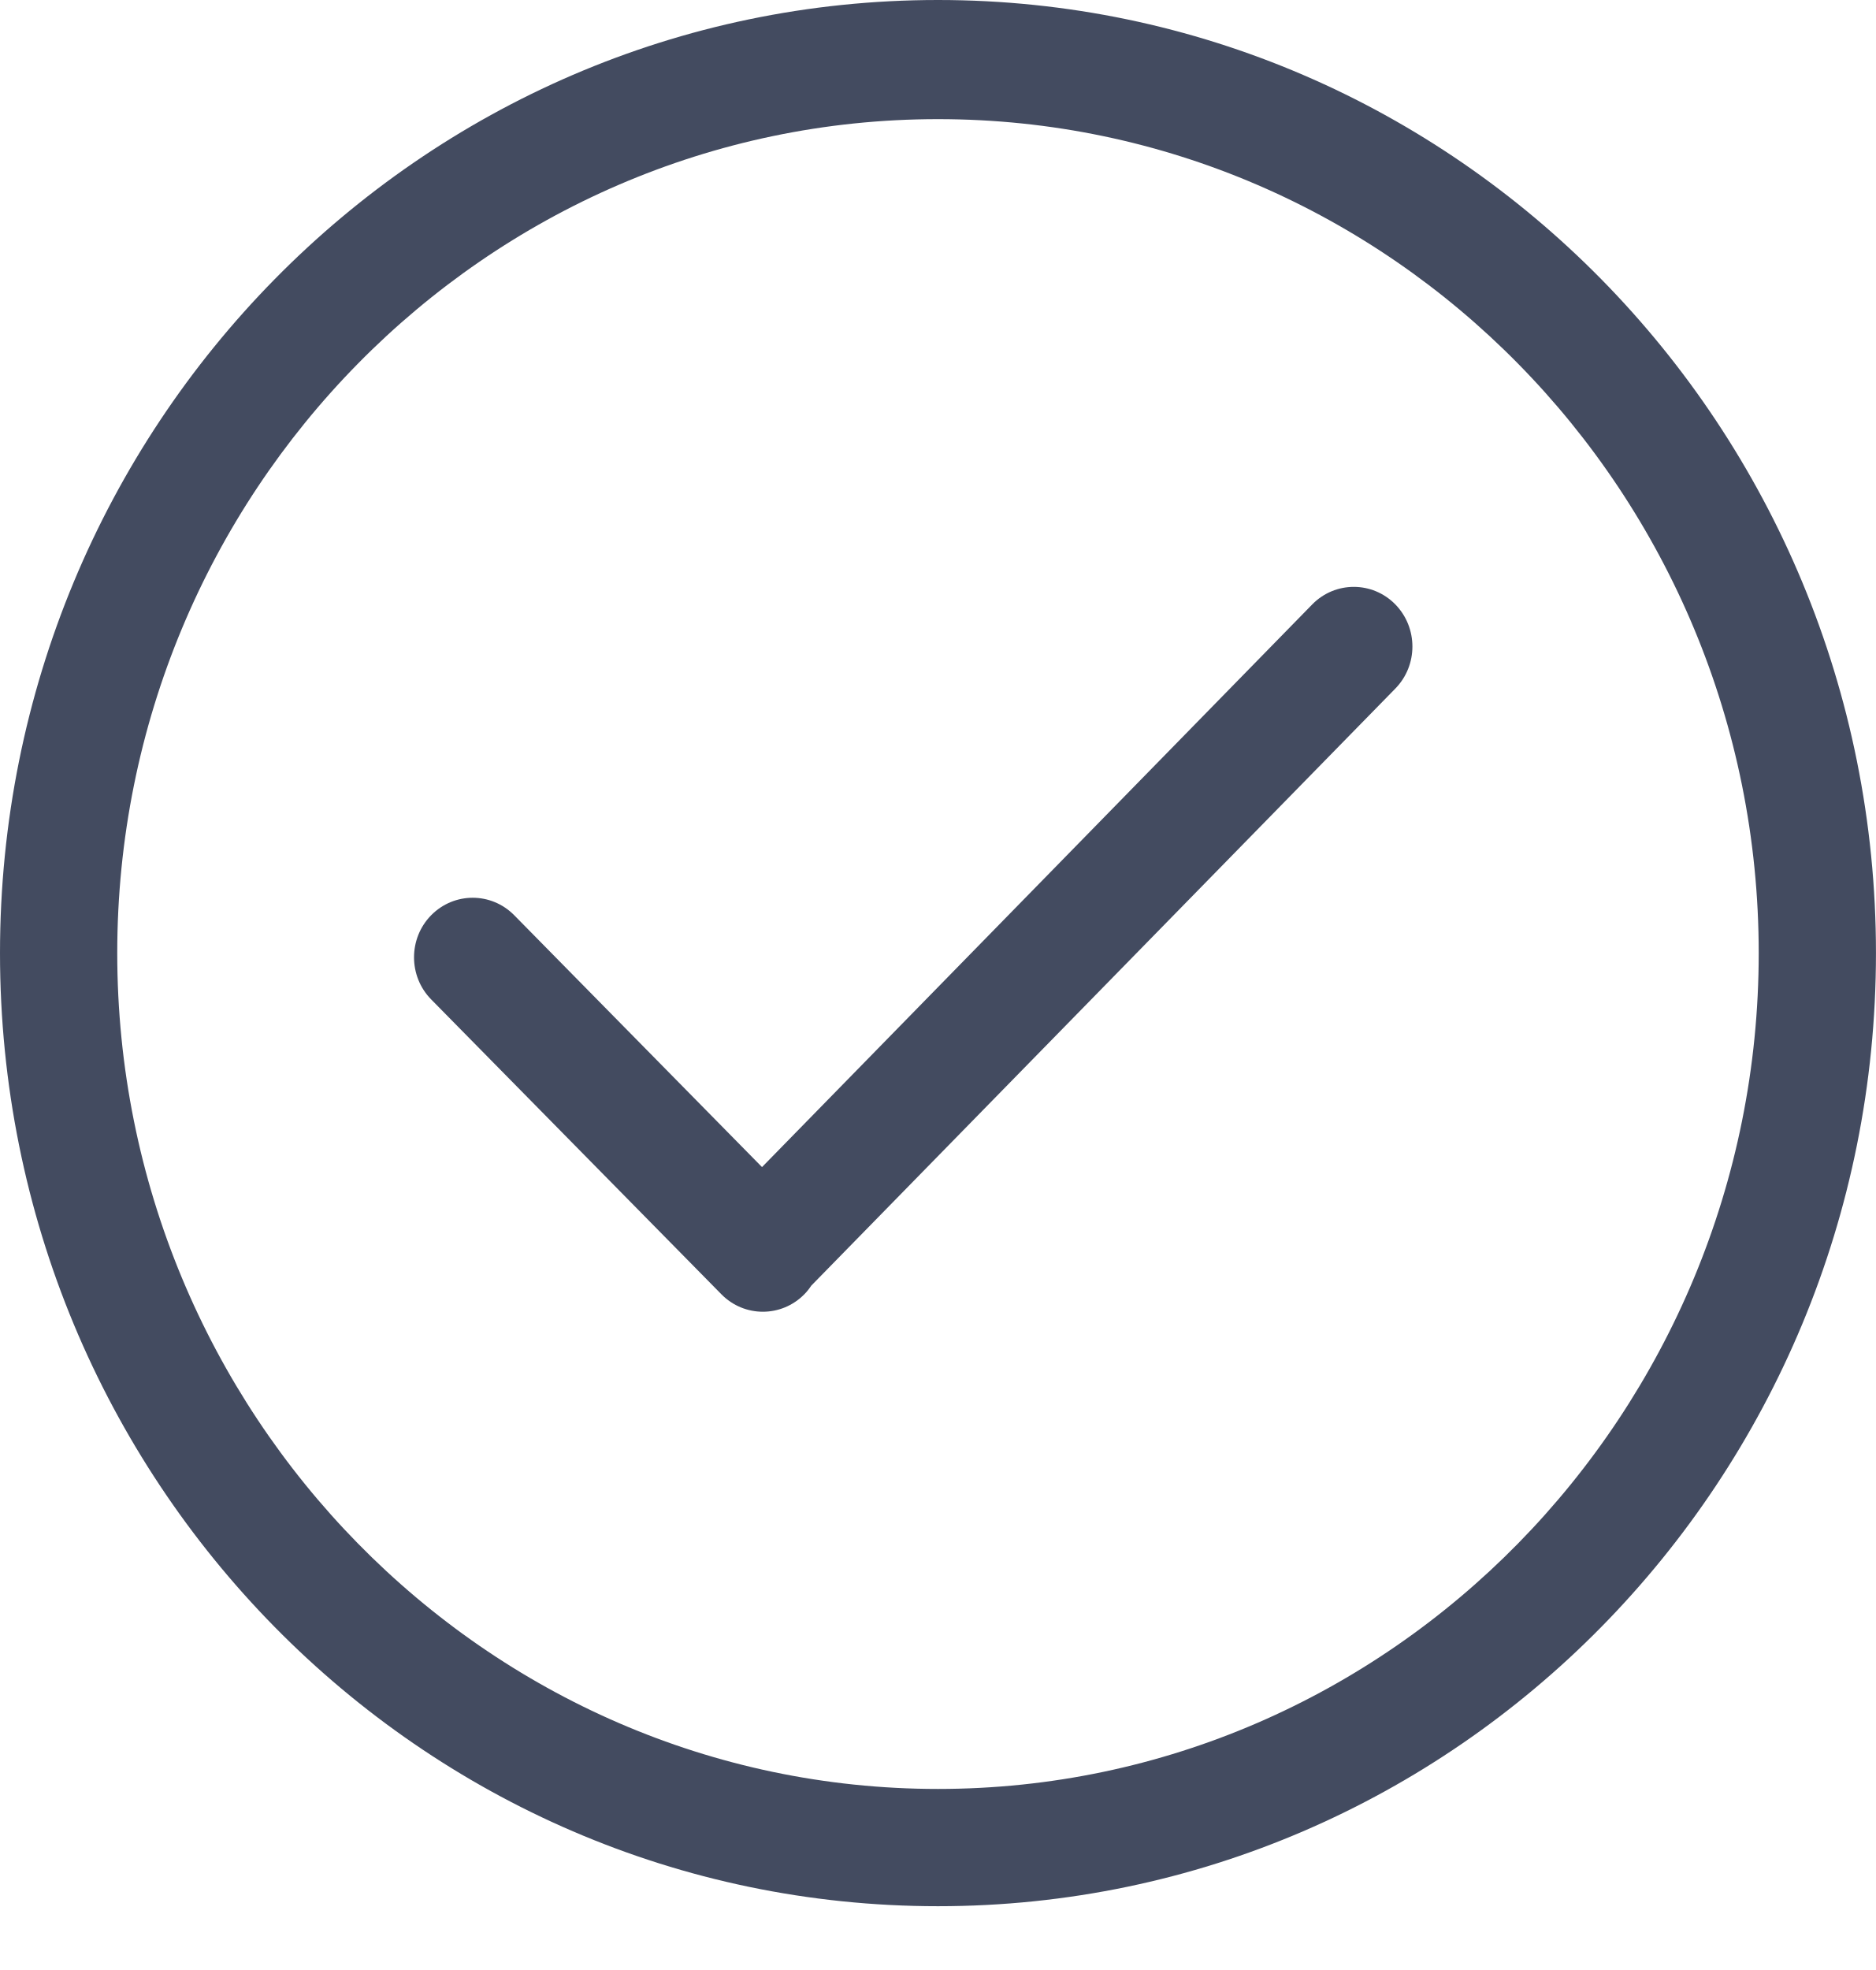
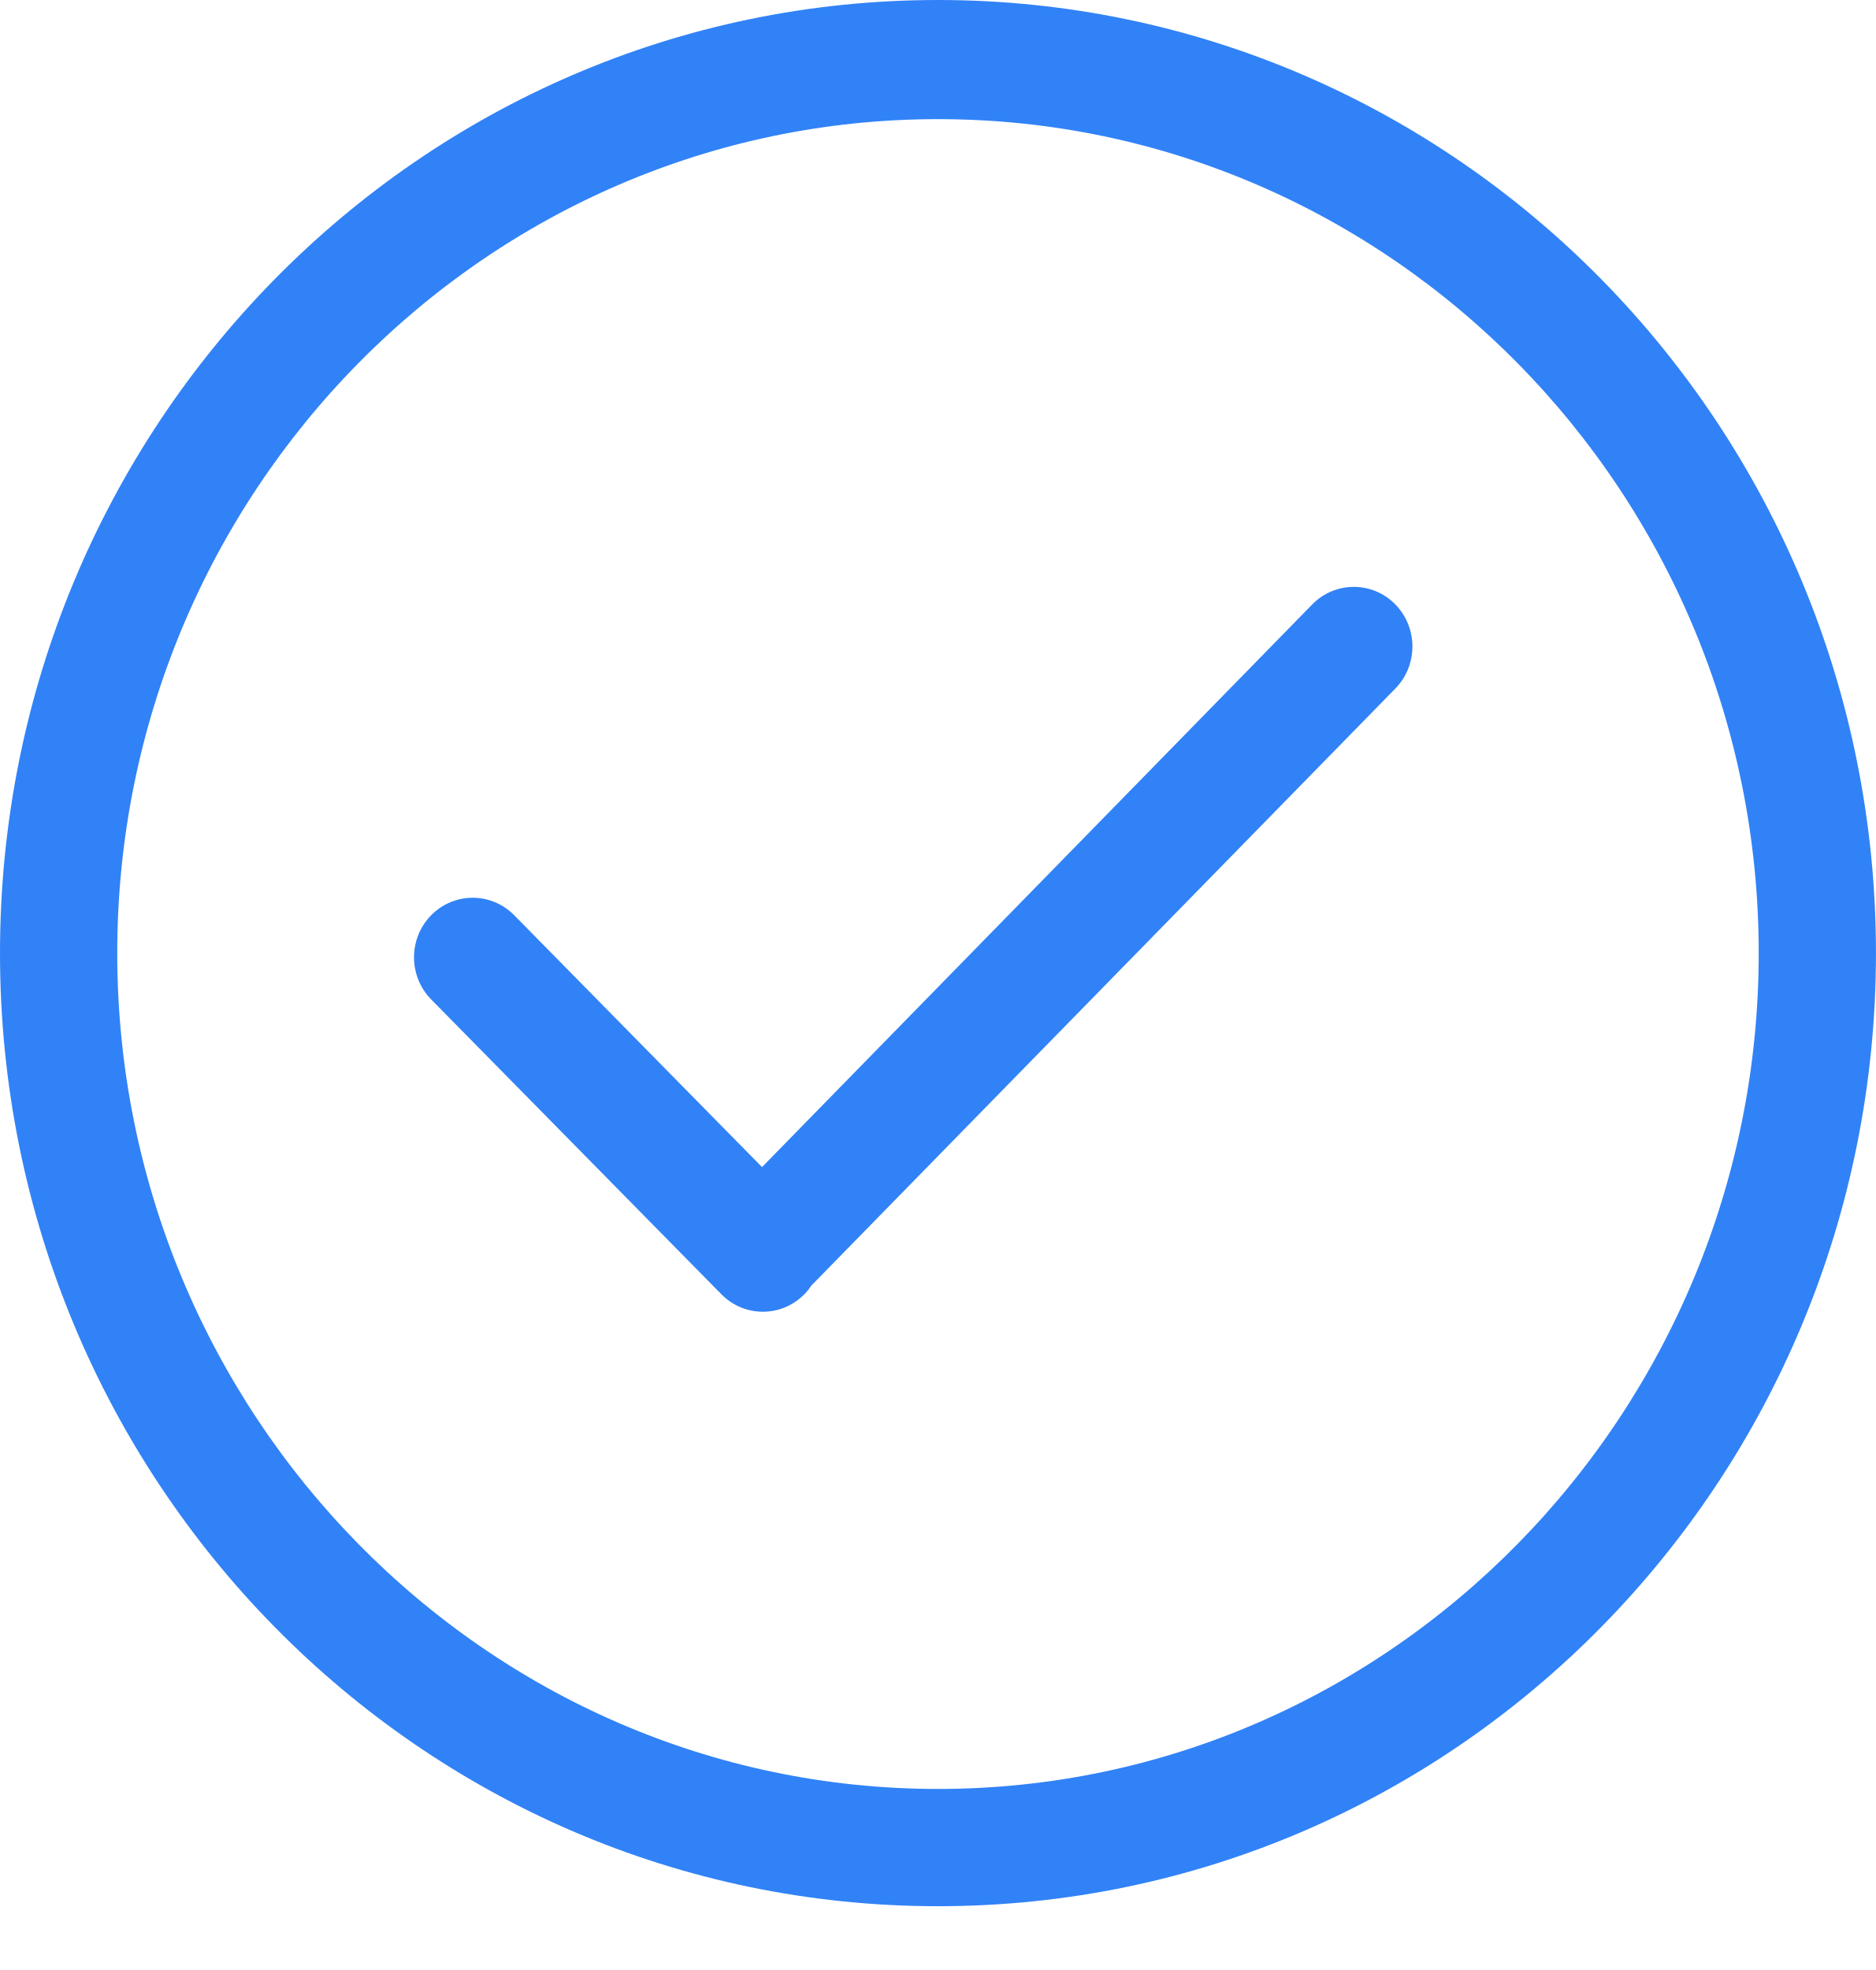
<svg xmlns="http://www.w3.org/2000/svg" width="20" height="21" viewBox="0 0 20 21" fill="none">
-   <path d="M10 0C4.477 0 0 4.549 0 10.16C0 15.771 4.477 20.32 10 20.32C15.523 20.32 20 15.771 20 10.16C20 4.549 15.523 0 10 0ZM10 19.07C5.175 19.07 1.25 15.062 1.25 10.16C1.25 5.258 5.175 1.27 10 1.27C14.825 1.27 18.75 5.258 18.75 10.16C18.75 15.062 14.825 19.07 10 19.07ZM13.991 6.442L8.124 12.441L5.482 9.756C5.237 9.508 4.842 9.508 4.597 9.756C4.353 10.004 4.353 10.406 4.597 10.654L7.691 13.797C7.935 14.045 8.331 14.045 8.575 13.797C8.603 13.769 8.627 13.738 8.649 13.705L14.875 7.341C15.119 7.093 15.119 6.691 14.875 6.442C14.631 6.194 14.235 6.194 13.991 6.442Z" fill="#434b60" />
+   <path d="M10 0C4.477 0 0 4.549 0 10.16C0 15.771 4.477 20.32 10 20.32C15.523 20.32 20 15.771 20 10.16C20 4.549 15.523 0 10 0ZM10 19.07C5.175 19.07 1.25 15.062 1.25 10.16C1.25 5.258 5.175 1.27 10 1.27C14.825 1.27 18.75 5.258 18.75 10.16C18.75 15.062 14.825 19.07 10 19.07ZM13.991 6.442L8.124 12.441L5.482 9.756C5.237 9.508 4.842 9.508 4.597 9.756C4.353 10.004 4.353 10.406 4.597 10.654L7.691 13.797C7.935 14.045 8.331 14.045 8.575 13.797C8.603 13.769 8.627 13.738 8.649 13.705L14.875 7.341C15.119 7.093 15.119 6.691 14.875 6.442C14.631 6.194 14.235 6.194 13.991 6.442Z" fill="#3182F7" />
</svg>
